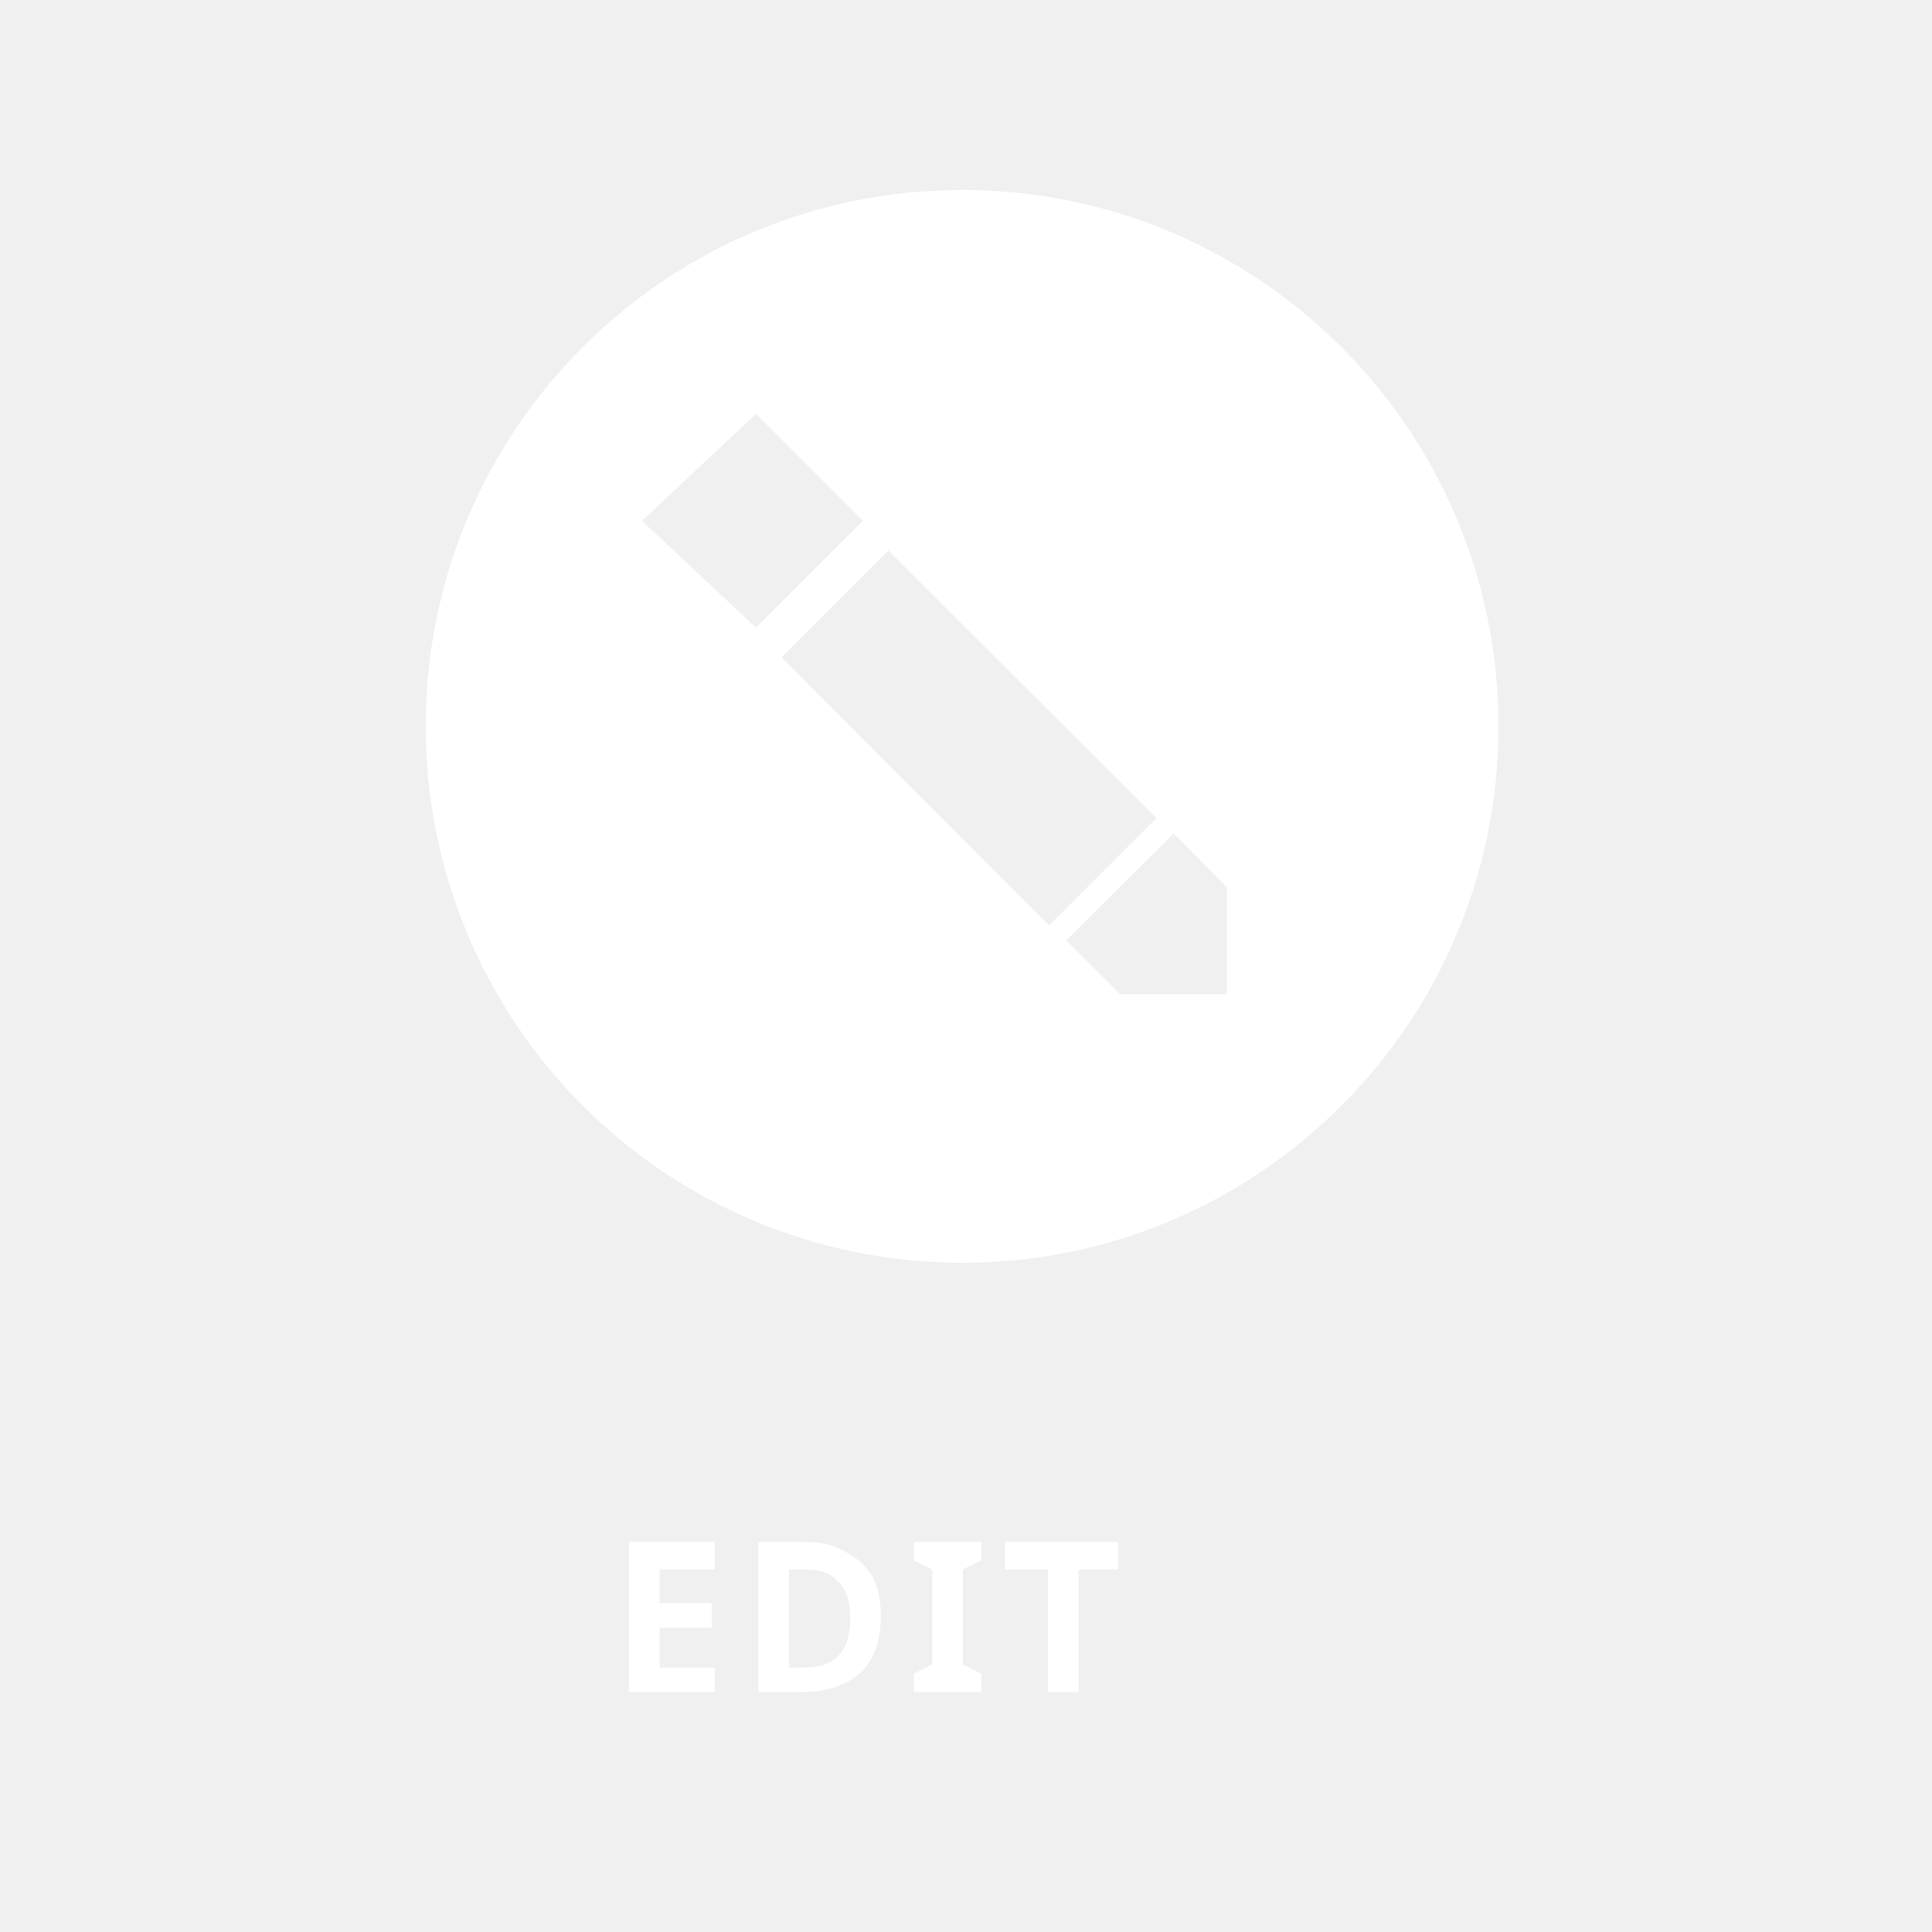
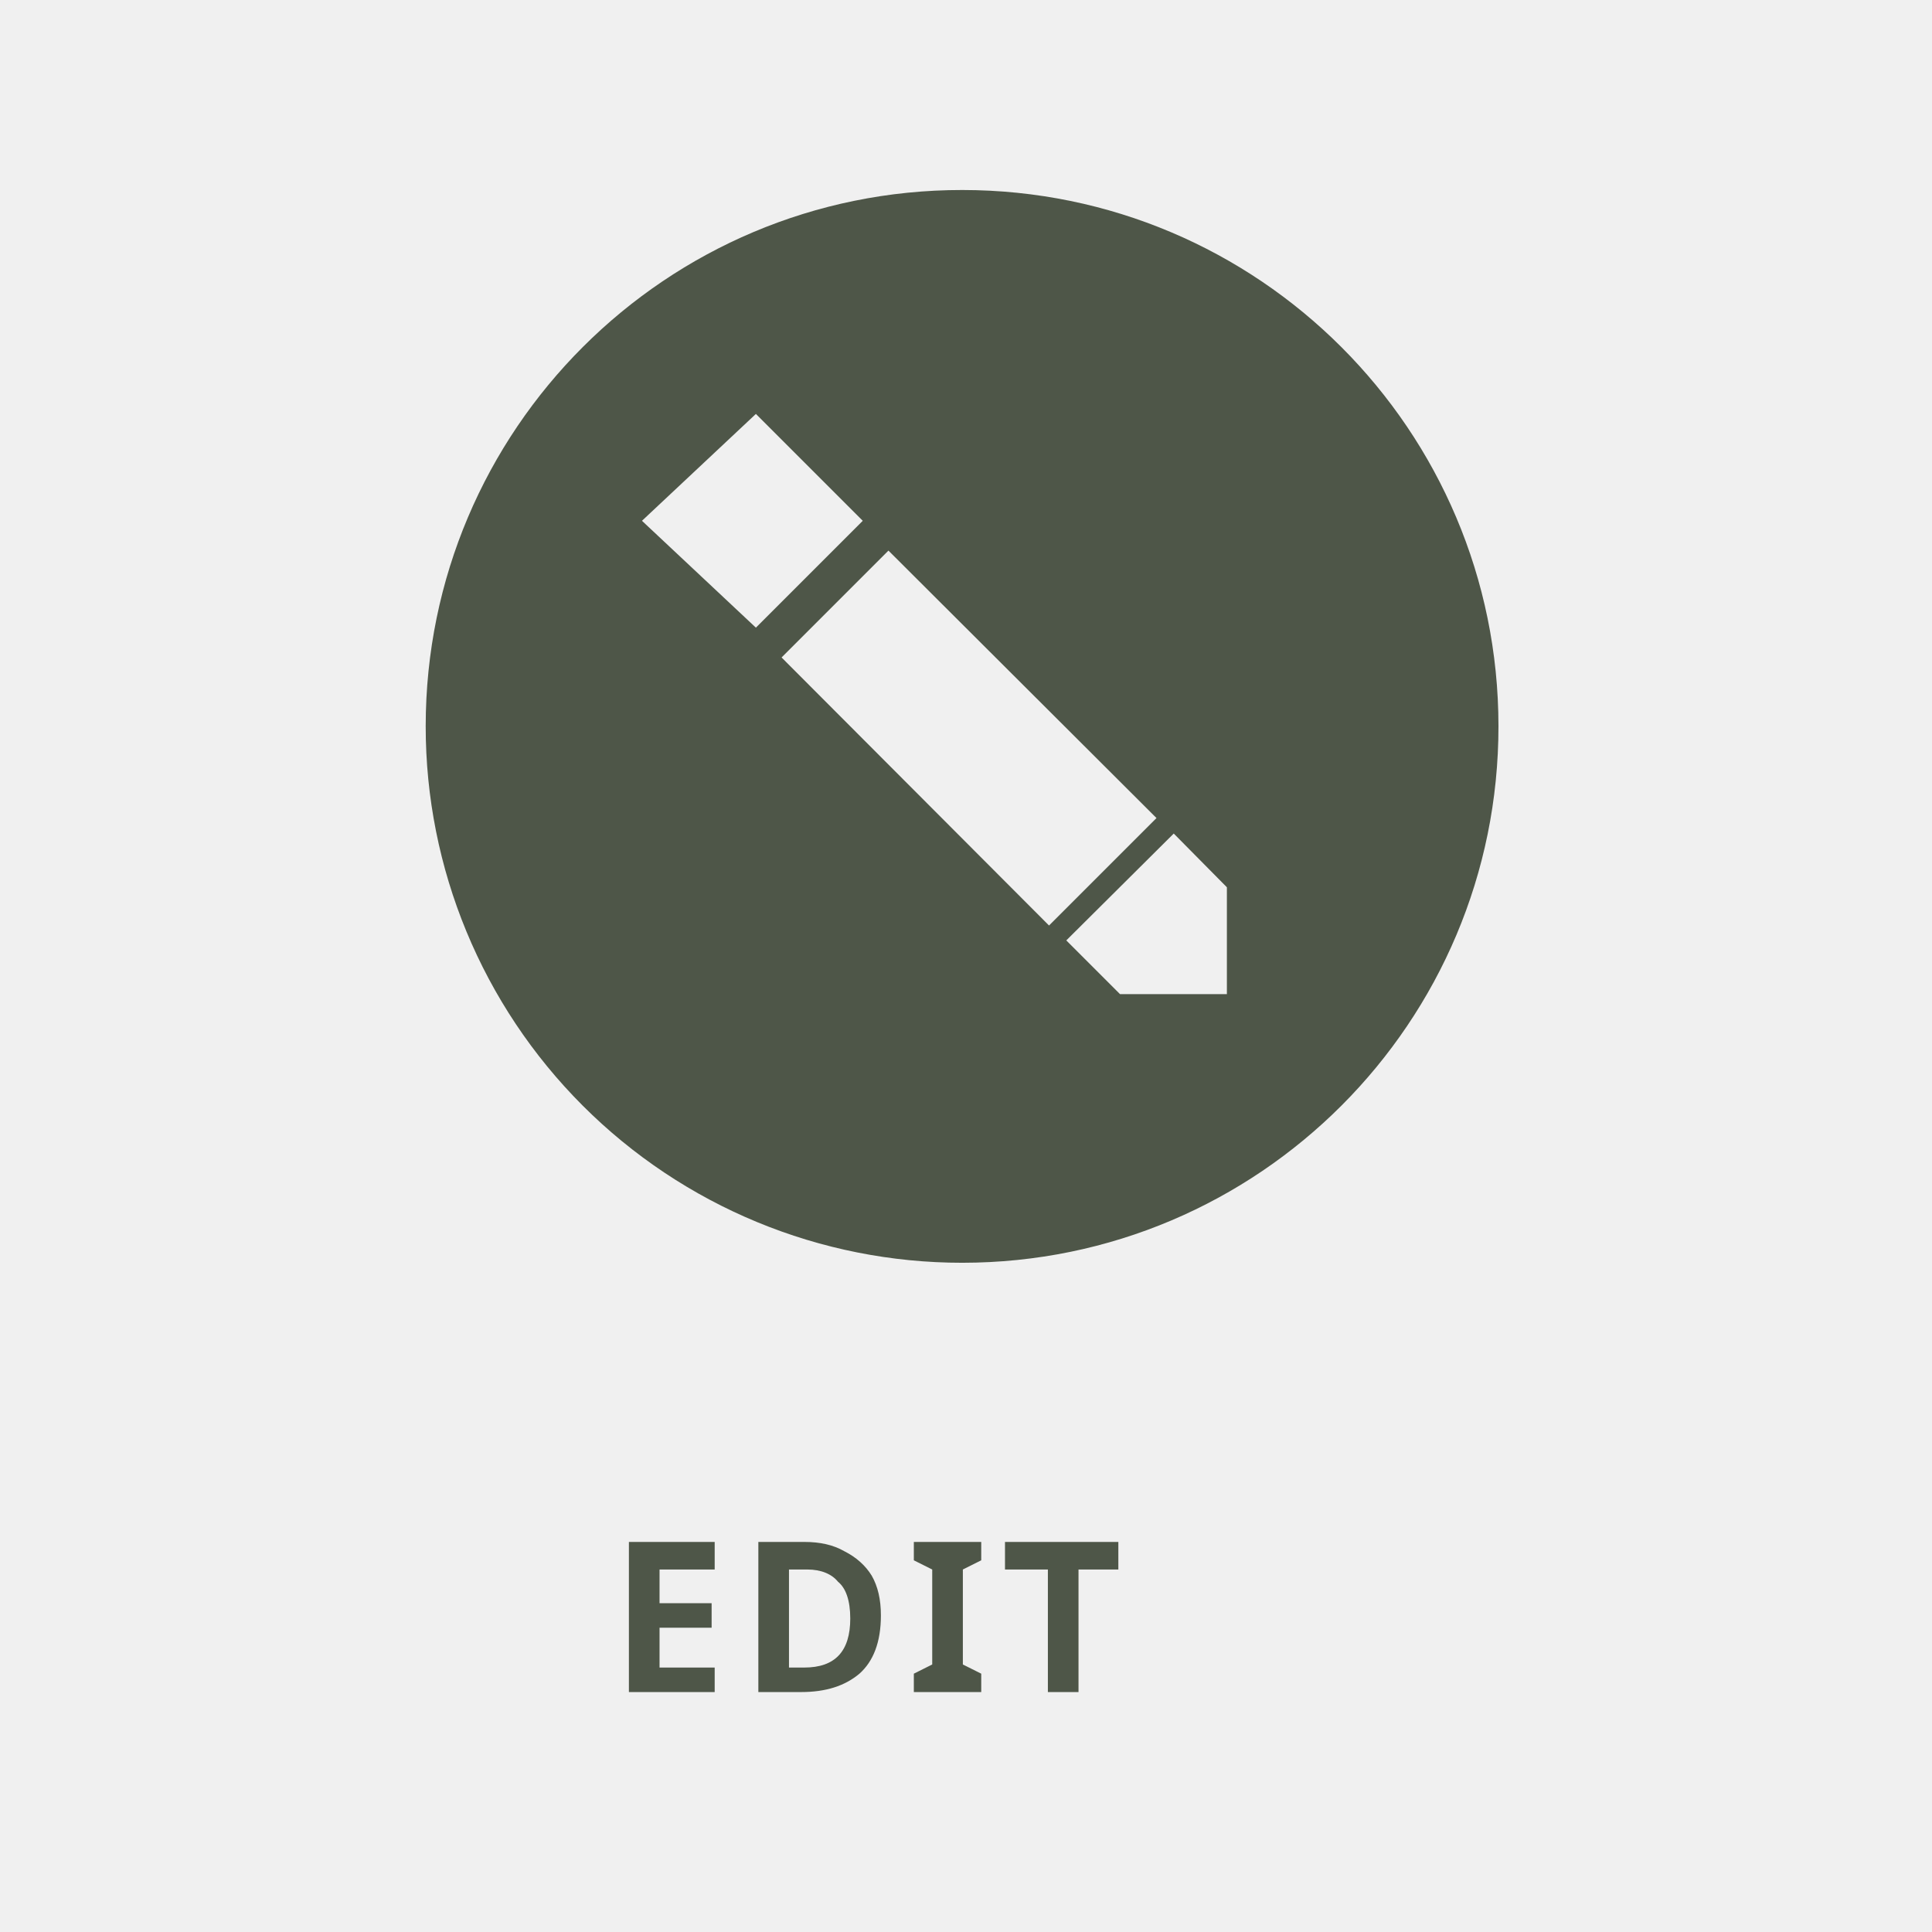
<svg xmlns="http://www.w3.org/2000/svg" version="1.1" viewBox="10.695 1.816 9.853 9.853">
  <rect id="icon-start-clickable" class="bg-item bg" x="9.71" y=".831" width="11.824" height="11.824" rx="10" fill="transparent" fill-opacity="0" stroke-dasharray="0.045, 0.181" stroke-width=".028" style="mix-blend-mode:normal" />
-   <text class="fg" x="15.562" y="10.442" fill="#ffffff" font-family="'Devanagari Sangam MN'" font-size="1.058px" font-weight="bold" letter-spacing=".07px" stroke-linecap="round" stroke-width=".106" text-align="center" text-anchor="middle" word-spacing=".004px" style="line-height:1.2" xml:space="preserve">
-     <tspan class="fg" x="15.597" y="10.442" fill="#ffffff" font-size="1.058px" stroke-width=".106">EDIT</tspan>
+   <text class="fg" x="15.562" y="10.442" fill="#485042f5" font-family="'Devanagari Sangam MN'" font-size="1.058px" font-weight="bold" letter-spacing=".07px" stroke-linecap="round" stroke-width=".106" text-align="center" text-anchor="middle" word-spacing=".004px" style="line-height:1.2" xml:space="preserve">
+     <tspan class="fg" x="15.597" y="10.442" fill="#485042f5" font-size="1.058px" stroke-width=".106">EDIT</tspan>
  </text>
-   <path d="m15.603 2.785a2.735 2.735 0 0 0-2.737 2.734 2.735 2.735 0 0 0 2.737 2.737 2.735 2.735 0 0 0 2.734-2.737 2.735 2.735 0 0 0-2.734-2.734zm-1.053 1.142 0.545 0.545-0.545 0.545-0.581-0.545zm0.676 0.697 1.367 1.364-0.548 0.548-1.364-1.367zm1.455 1.443 0.271 0.274v0.545h-0.545l-0.274-0.274z" fill="#fff" stroke-dashoffset=".197" stroke-linecap="round" stroke-miterlimit="4.1" stroke-width="3.485" />
+   <path d="m15.603 2.785a2.735 2.735 0 0 0-2.737 2.734 2.735 2.735 0 0 0 2.737 2.737 2.735 2.735 0 0 0 2.734-2.737 2.735 2.735 0 0 0-2.734-2.734zm-1.053 1.142 0.545 0.545-0.545 0.545-0.581-0.545zm0.676 0.697 1.367 1.364-0.548 0.548-1.364-1.367zm1.455 1.443 0.271 0.274v0.545h-0.545l-0.274-0.274z" fill="#485042f5" stroke-dashoffset=".197" stroke-linecap="round" stroke-miterlimit="4.1" stroke-width="3.485" />
</svg>
